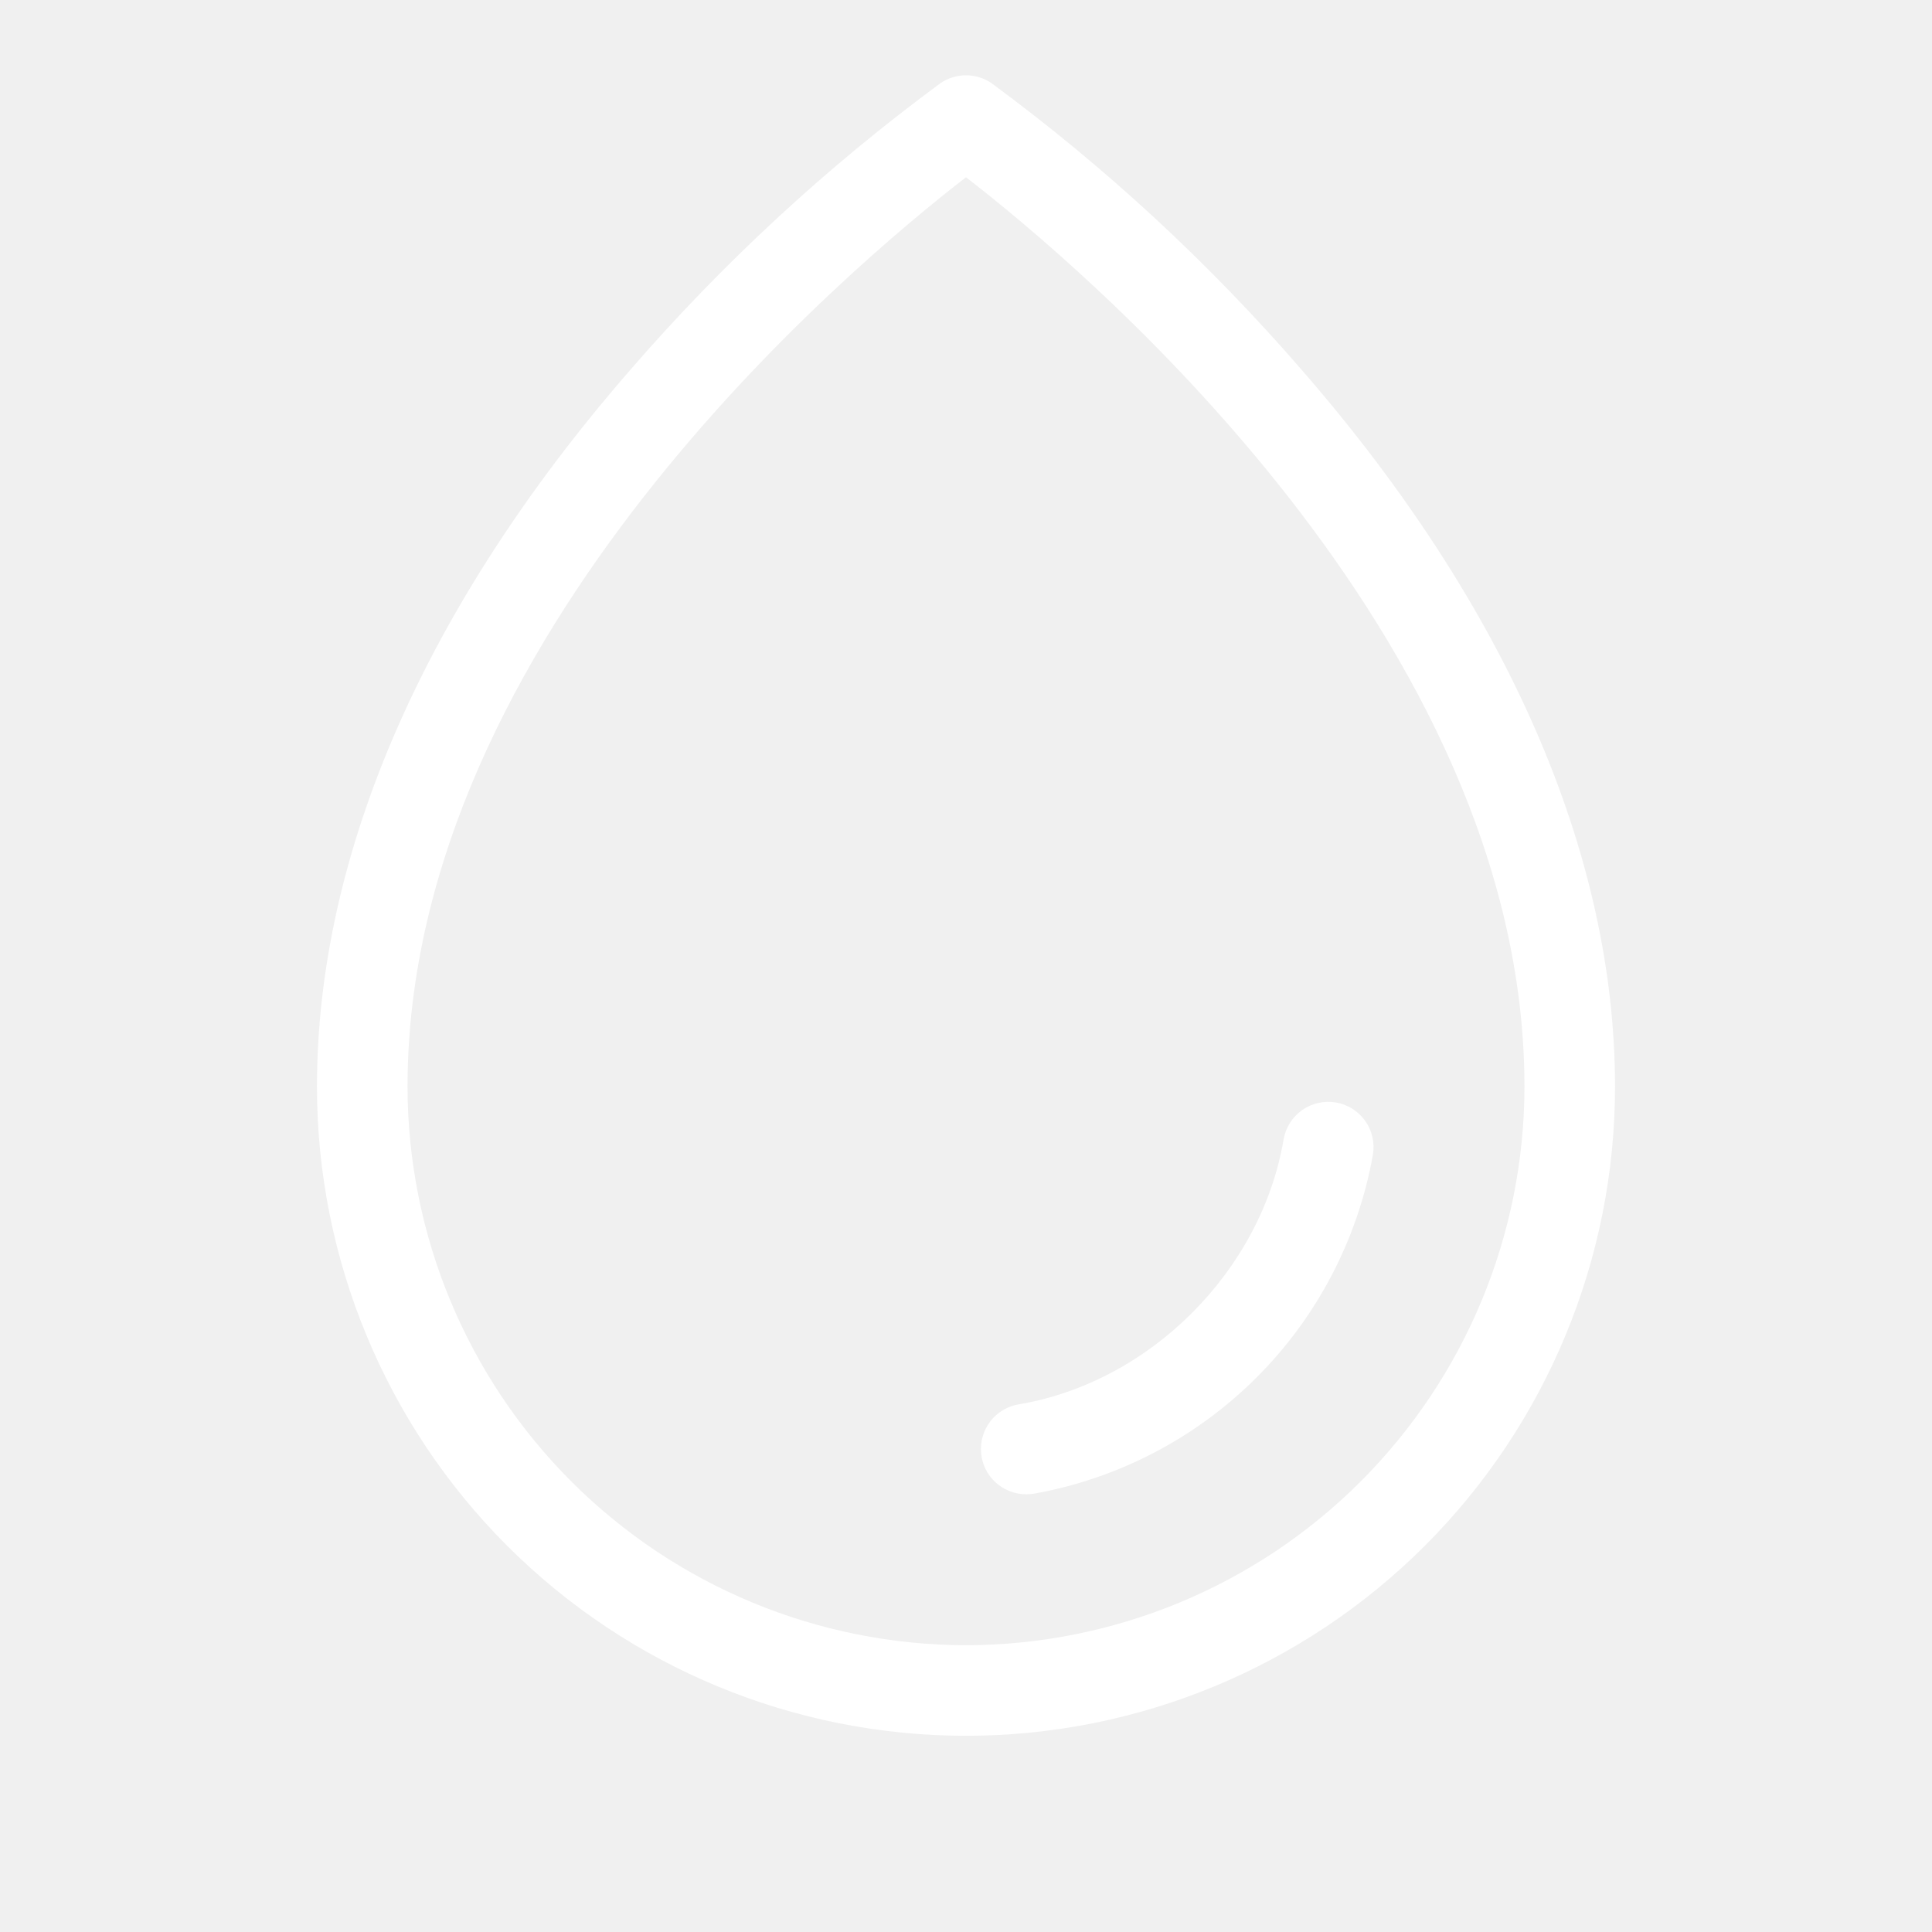
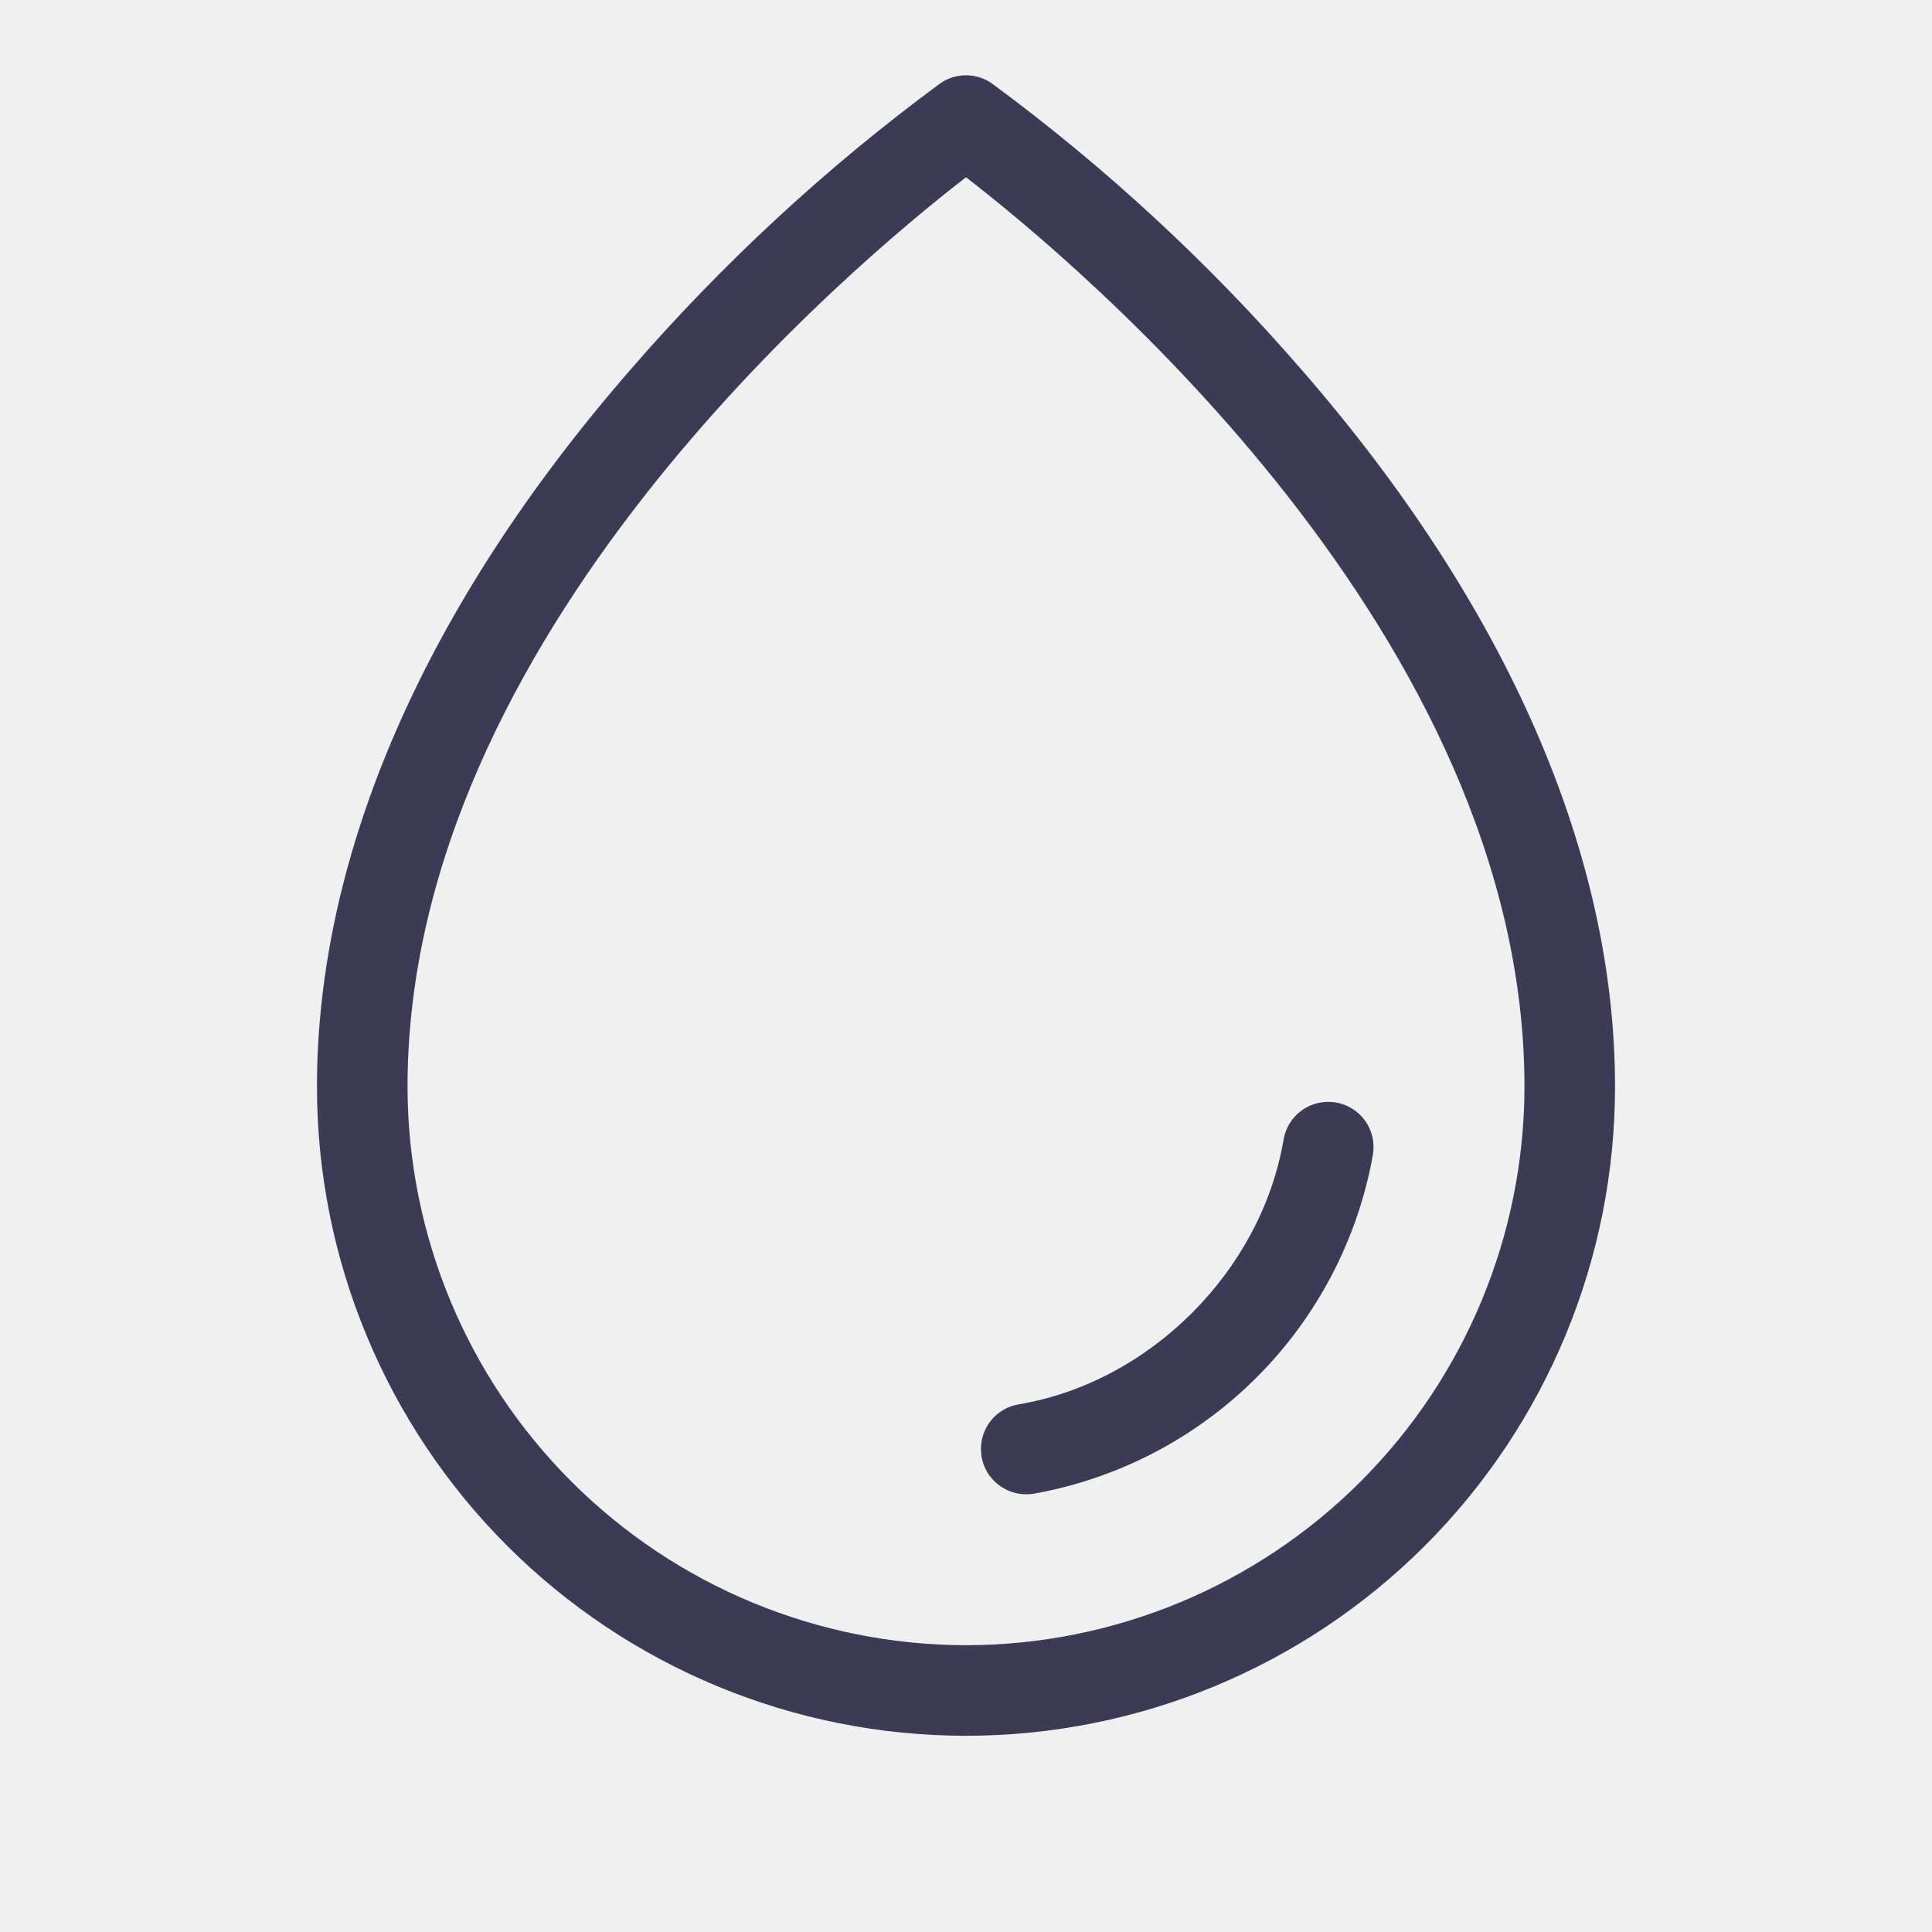
<svg xmlns="http://www.w3.org/2000/svg" width="32" height="32" viewBox="0 0 32 32" fill="none">
  <g id="Type=drop-light">
-     <path id="Vector" d="M21.566 6.133C20.035 4.364 18.313 2.771 16.43 1.383C16.304 1.294 16.154 1.247 16 1.247C15.846 1.247 15.696 1.294 15.57 1.383C13.687 2.771 11.965 4.364 10.434 6.133C7.043 10.033 5.25 14.136 5.25 18C5.25 20.851 6.383 23.585 8.399 25.602C10.415 27.617 13.149 28.75 16 28.75C18.851 28.75 21.585 27.617 23.601 25.602C25.617 23.585 26.75 20.851 26.75 18C26.75 14.136 24.957 10.033 21.566 6.133ZM16 27.25C13.548 27.247 11.197 26.272 9.463 24.538C7.728 22.803 6.753 20.452 6.75 18C6.75 10.548 14.125 4.384 16 2.936C17.875 4.384 25.25 10.548 25.25 18C25.247 20.452 24.271 22.803 22.537 24.538C20.803 26.272 18.452 27.247 16 27.25ZM22.74 19.125C22.49 20.523 21.818 21.81 20.814 22.814C19.81 23.818 18.523 24.49 17.125 24.74C17.084 24.746 17.042 24.75 17 24.75C16.811 24.751 16.63 24.68 16.49 24.553C16.351 24.426 16.265 24.251 16.25 24.063C16.234 23.875 16.29 23.688 16.405 23.539C16.521 23.39 16.689 23.291 16.875 23.26C19.047 22.895 20.891 21.05 21.26 18.875C21.293 18.679 21.403 18.504 21.565 18.388C21.645 18.331 21.736 18.291 21.832 18.269C21.928 18.247 22.028 18.244 22.125 18.26C22.222 18.276 22.315 18.312 22.399 18.364C22.482 18.417 22.555 18.485 22.612 18.565C22.669 18.645 22.709 18.736 22.732 18.832C22.753 18.928 22.756 19.028 22.74 19.125Z" fill="white" />
+     <path id="Vector" d="M21.566 6.133C20.035 4.364 18.313 2.771 16.43 1.383C16.304 1.294 16.154 1.247 16 1.247C15.846 1.247 15.696 1.294 15.57 1.383C13.687 2.771 11.965 4.364 10.434 6.133C7.043 10.033 5.25 14.136 5.25 18C5.25 20.851 6.383 23.585 8.399 25.602C10.415 27.617 13.149 28.75 16 28.75C18.851 28.75 21.585 27.617 23.601 25.602C25.617 23.585 26.75 20.851 26.75 18C26.75 14.136 24.957 10.033 21.566 6.133ZM16 27.25C13.548 27.247 11.197 26.272 9.463 24.538C7.728 22.803 6.753 20.452 6.75 18C6.75 10.548 14.125 4.384 16 2.936C17.875 4.384 25.25 10.548 25.25 18C25.247 20.452 24.271 22.803 22.537 24.538C20.803 26.272 18.452 27.247 16 27.25ZM22.74 19.125C22.49 20.523 21.818 21.81 20.814 22.814C19.81 23.818 18.523 24.49 17.125 24.74C17.084 24.746 17.042 24.75 17 24.75C16.811 24.751 16.63 24.68 16.49 24.553C16.351 24.426 16.265 24.251 16.25 24.063C16.234 23.875 16.29 23.688 16.405 23.539C16.521 23.39 16.689 23.291 16.875 23.26C19.047 22.895 20.891 21.05 21.26 18.875C21.293 18.679 21.403 18.504 21.565 18.388C21.645 18.331 21.736 18.291 21.832 18.269C21.928 18.247 22.028 18.244 22.125 18.26C22.222 18.276 22.315 18.312 22.399 18.364C22.482 18.417 22.555 18.485 22.612 18.565C22.669 18.645 22.709 18.736 22.732 18.832C22.753 18.928 22.756 19.028 22.74 19.125Z" fill="#3B3B55" />
  </g>
</svg>
